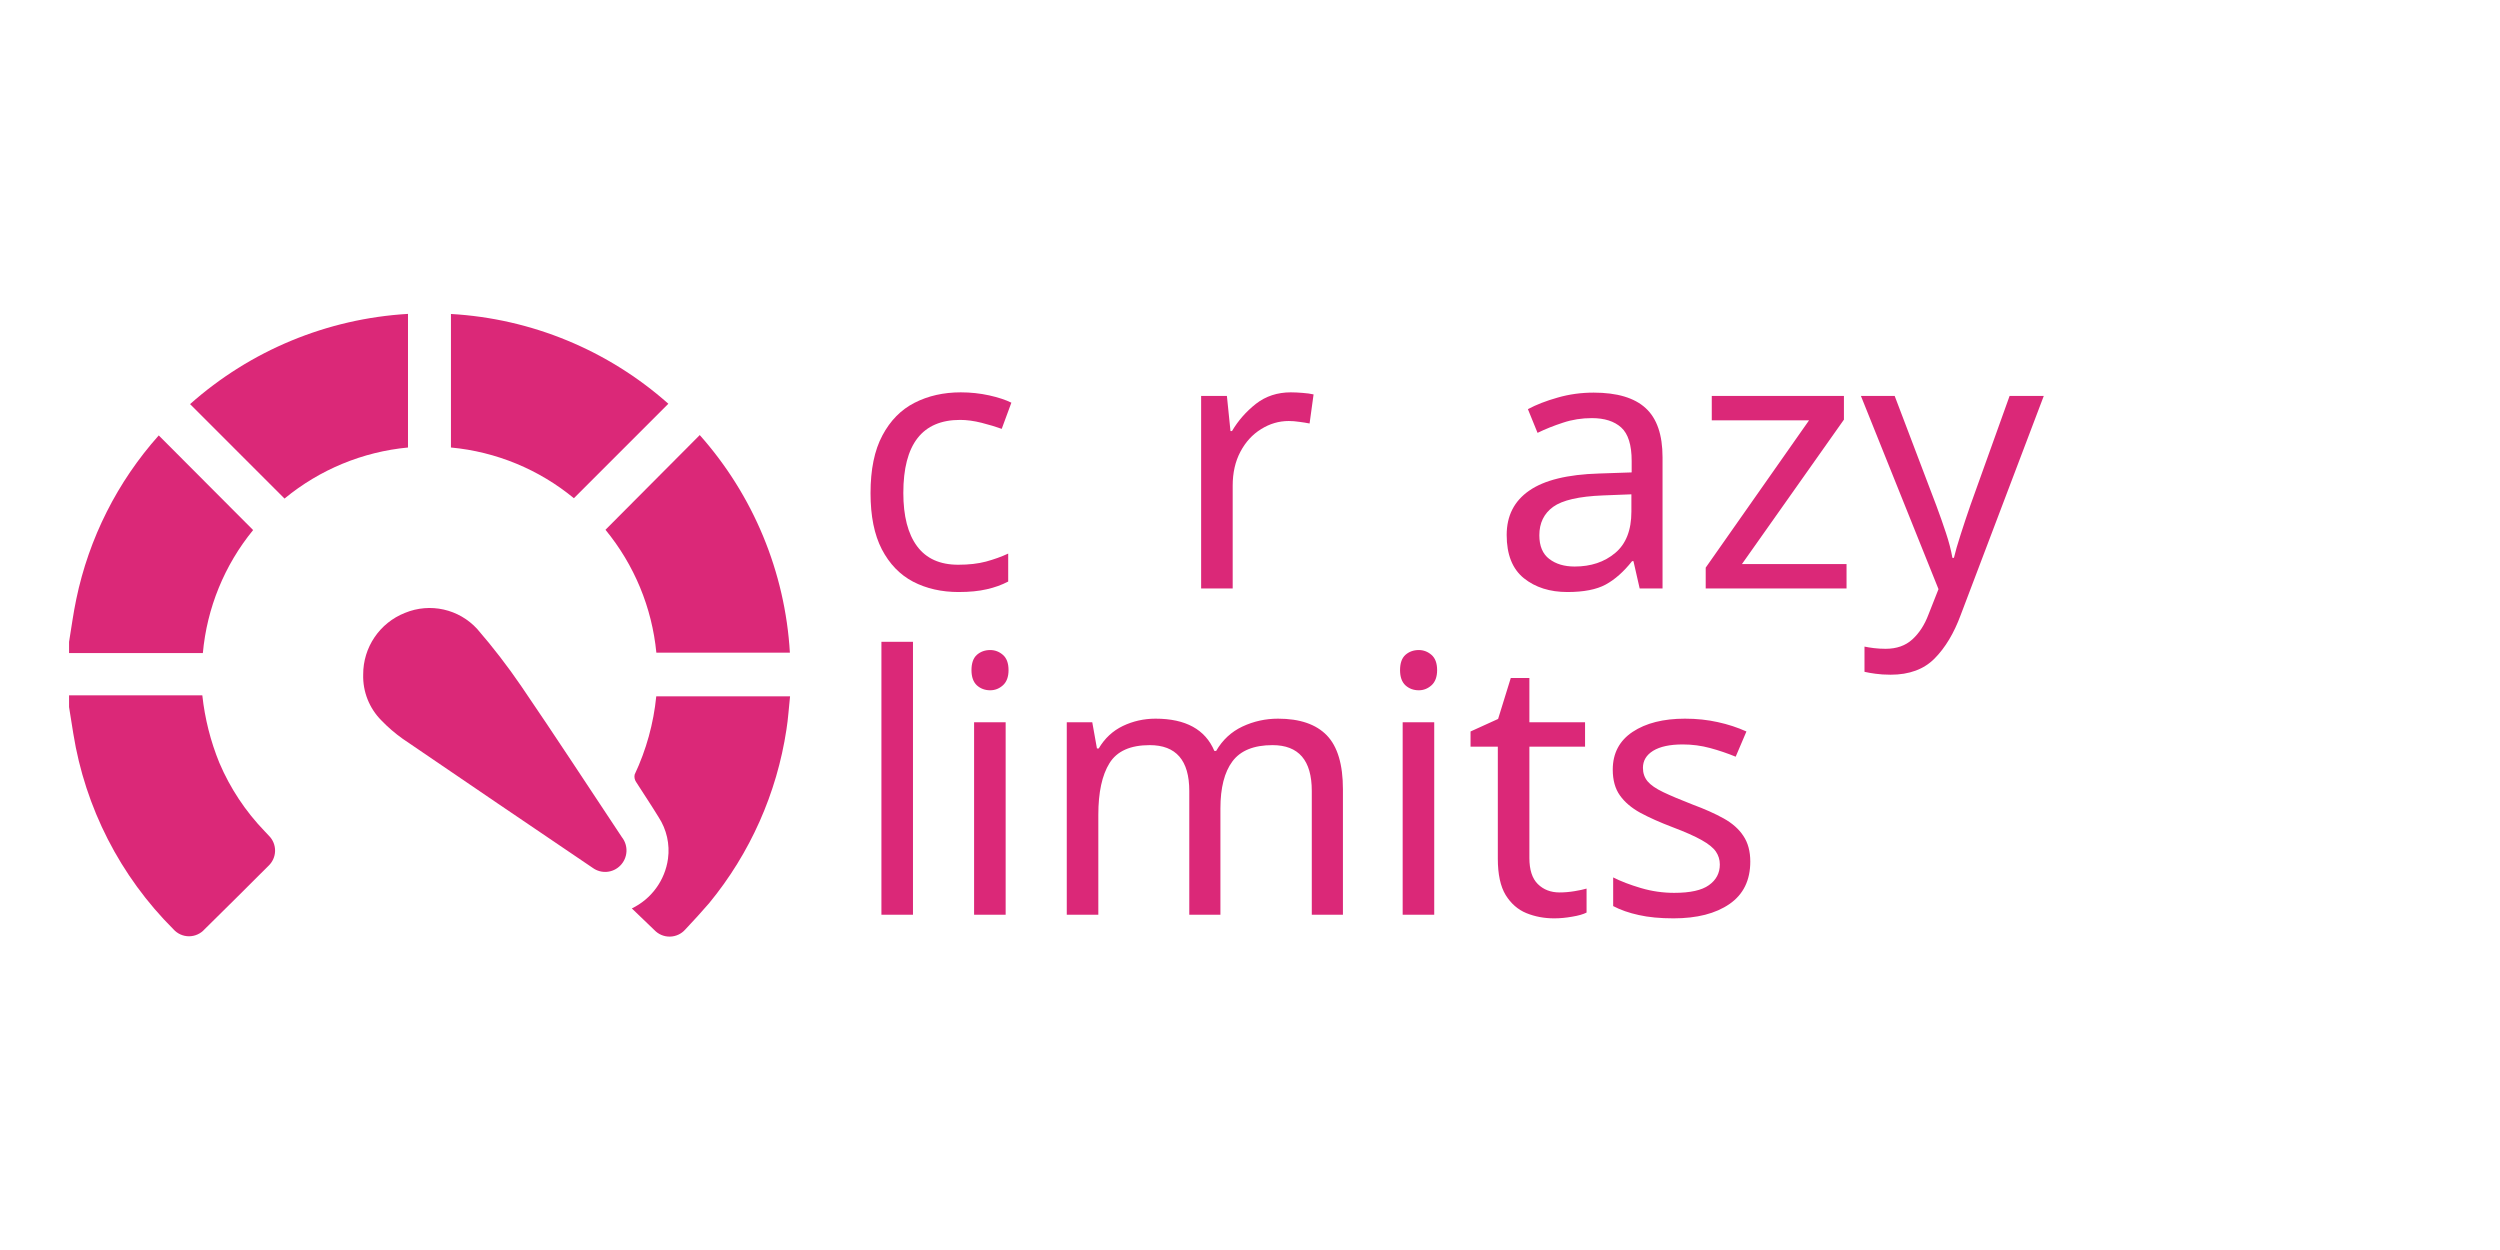
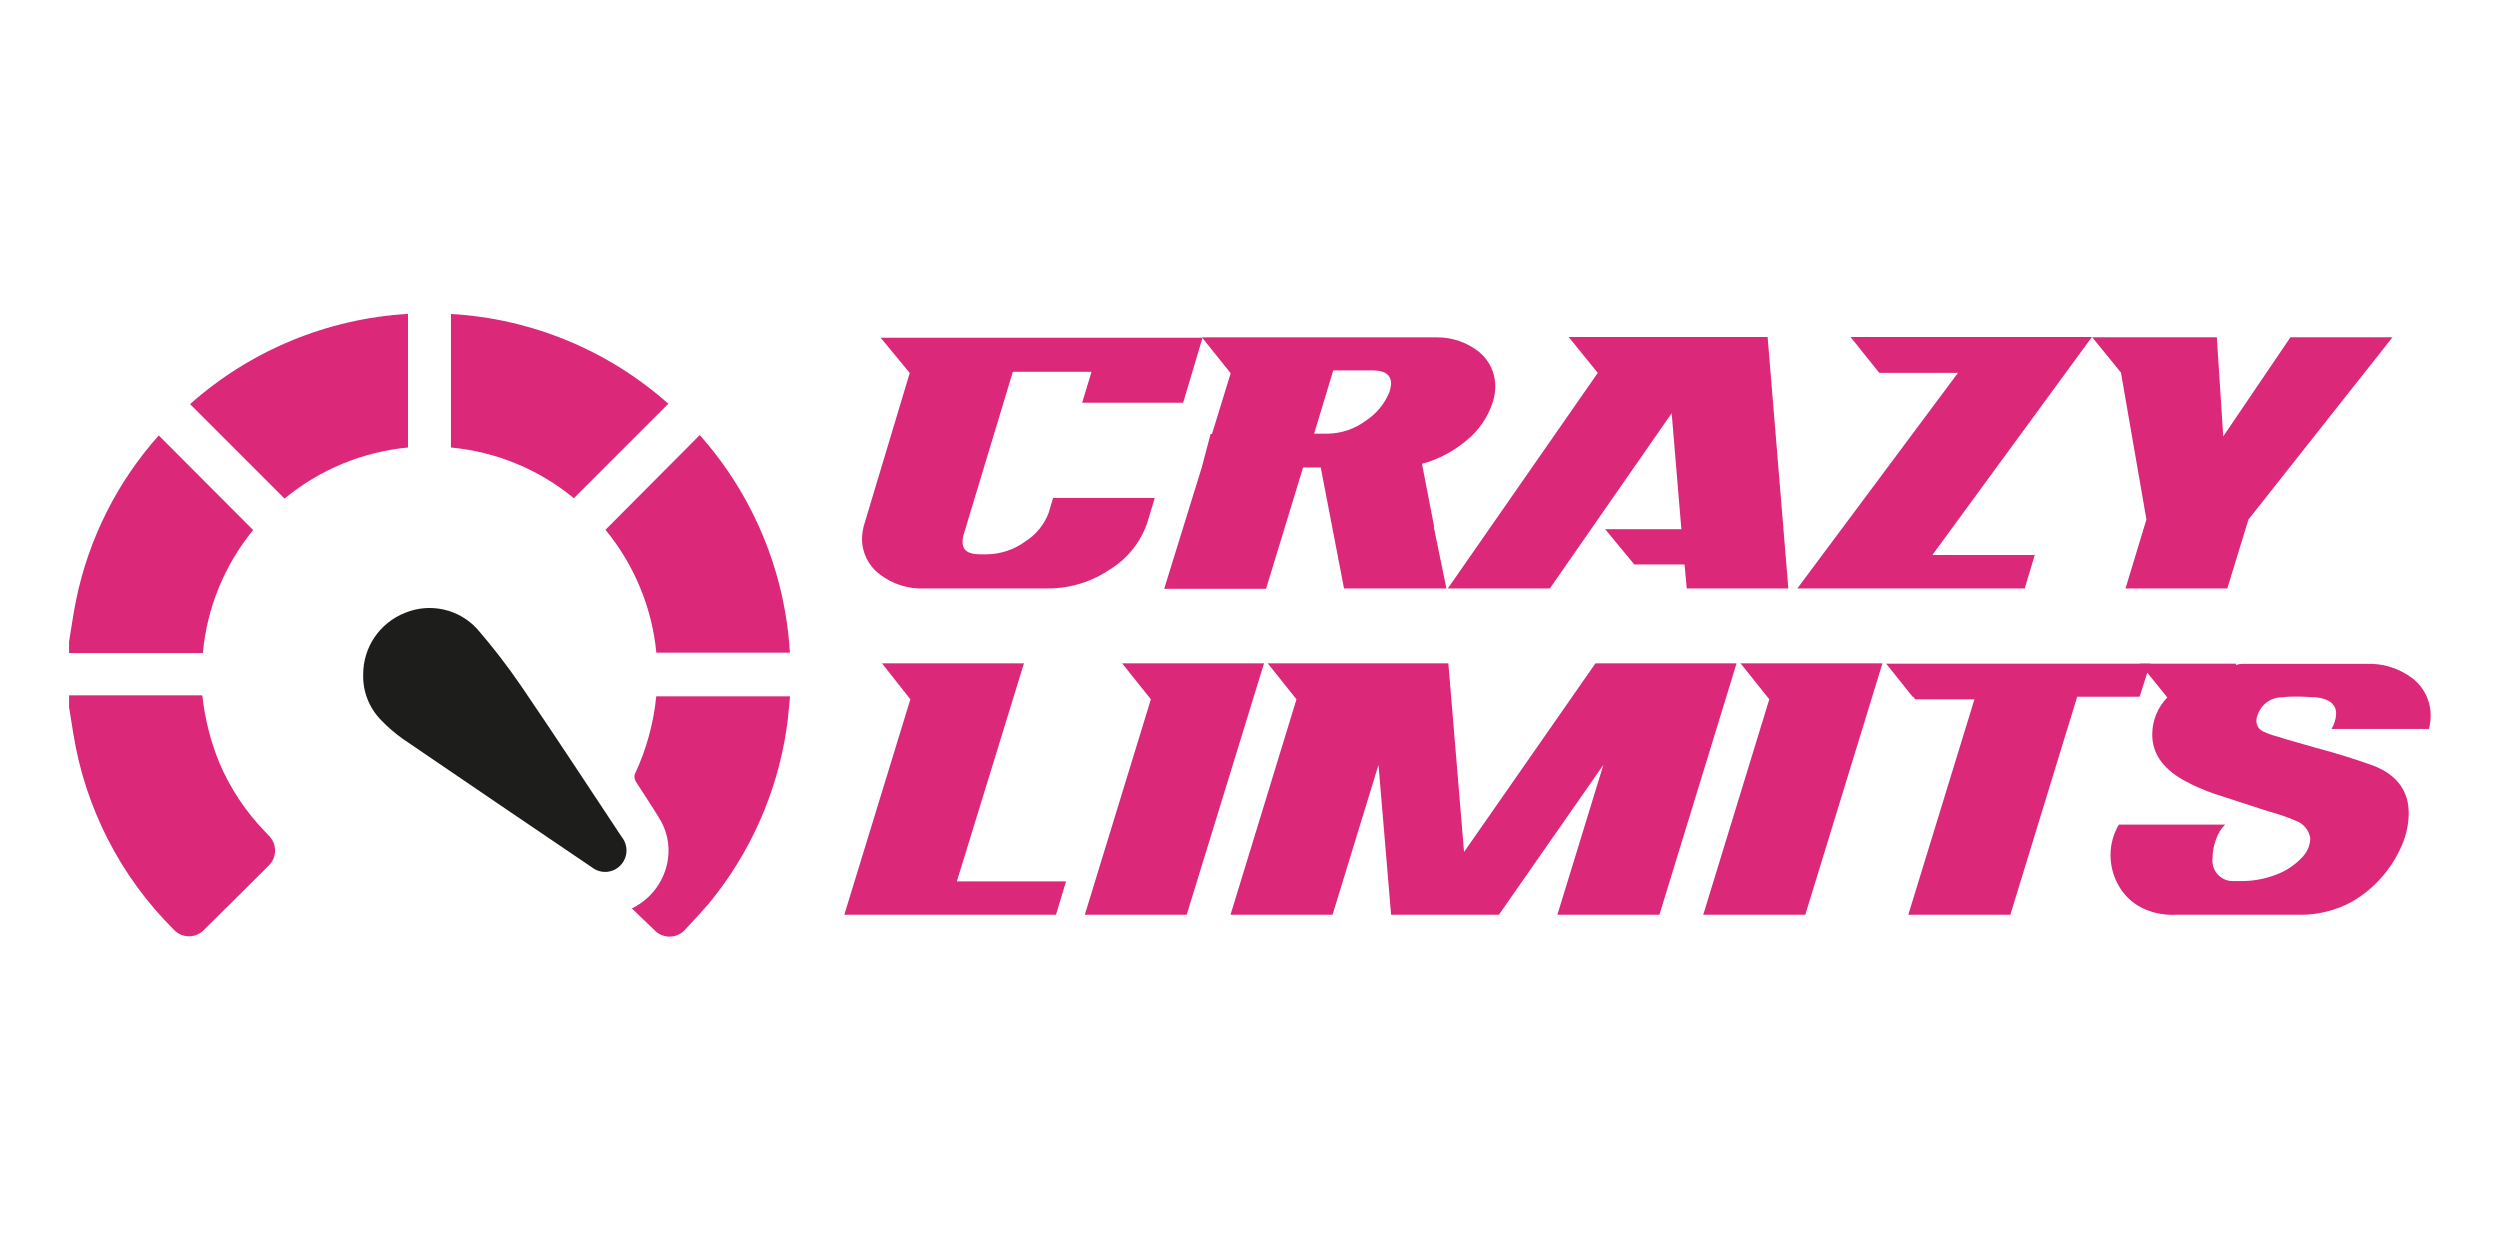
<svg xmlns="http://www.w3.org/2000/svg" id="Слой_1" data-name="Слой 1" viewBox="0 0 283.46 141.73">
  <defs>
-     <style>.cls-1,.cls-2{fill:#db2878;}.cls-2{font-size:40.73px;font-family:FastenRegular, Fasten;}.cls-3{letter-spacing:0.02em;}.cls-4{letter-spacing:0em;}</style>
+     <style>.cls-1{fill:#db2878;}.cls-2{fill:#1d1e1b;}</style>
  </defs>
  <path class="cls-1" d="M7.83,78.84H22.94a28.27,28.27,0,0,0,1.93,7.65A25.63,25.63,0,0,0,30,94.24c.17.17.33.34.49.52a2.37,2.37,0,0,1-.07,3.43C28,100.6,25.61,103,23.2,105.36a2.36,2.36,0,0,1-3.54,0A40.34,40.34,0,0,1,8.31,83.17c-.17-1-.32-2-.48-3Z" />
  <path class="cls-1" d="M7.83,72.78c.27-1.62.48-3.25.82-4.85A40.12,40.12,0,0,1,18,49.37L28.7,60.1A25.69,25.69,0,0,0,23,74.05H7.83Z" />
-   <path class="cls-1" d="M41.18,76.49a7.48,7.48,0,0,1,4.74-7,7.31,7.31,0,0,1,8.19,1.83,71.42,71.42,0,0,1,5,6.49c3.86,5.66,7.61,11.4,11.4,17.11a2.43,2.43,0,0,1-.17,3.21,2.4,2.4,0,0,1-3.14.27Q56.41,91.1,45.65,83.76a17.06,17.06,0,0,1-2.41-2.08A7.08,7.08,0,0,1,41.18,76.49Z" />
+   <path class="cls-2" d="M41.18,76.49a7.48,7.48,0,0,1,4.74-7,7.31,7.31,0,0,1,8.19,1.83,71.42,71.42,0,0,1,5,6.49c3.86,5.66,7.61,11.4,11.4,17.11a2.43,2.43,0,0,1-.17,3.21,2.4,2.4,0,0,1-3.14.27Q56.41,91.1,45.65,83.76a17.06,17.06,0,0,1-2.41-2.08A7.08,7.08,0,0,1,41.18,76.49Z" />
  <path class="cls-1" d="M65.07,56.49a25.65,25.65,0,0,0-13.94-5.75V35.6A40.58,40.58,0,0,1,75.78,45.78C72.19,49.36,68.65,52.9,65.07,56.49Z" />
  <path class="cls-1" d="M46.26,35.59V50.74a25.82,25.82,0,0,0-14,5.79L21.55,45.82A40.78,40.78,0,0,1,46.26,35.59Z" />
  <path class="cls-1" d="M68.65,60.07,79.34,49.33A40.73,40.73,0,0,1,89.56,74H74.42A25.85,25.85,0,0,0,68.65,60.07Z" />
  <path class="cls-1" d="M71.64,103a7.37,7.37,0,0,0,4.1-5.63,6.92,6.92,0,0,0-1.06-4.71c-.83-1.36-1.72-2.68-2.56-4a1.09,1.09,0,0,1-.16-.84,27.1,27.1,0,0,0,2.45-8.87H89.58c-.14,1.27-.21,2.53-.41,3.77a40.54,40.54,0,0,1-8.76,19.68c-.86,1-1.78,2-2.72,3a2.37,2.37,0,0,1-3.49.06Z" />
-   <text class="cls-2" transform="translate(96.47 66.72)">c<tspan class="cls-3" x="36.25" y="0">r</tspan>
-     <tspan class="cls-4" x="72.49" y="0">azy</tspan>
-   </text>
-   <text class="cls-2" transform="translate(96.47 103.72)">limits</text>
+   <path class="cls-1" d="M118.83,66.72h-14a7.72,7.72,0,0,1-5.09-1.61,5,5,0,0,1-2-4,5.76,5.76,0,0,1,.28-1.75l5.13-17.07-3.3-4h36.5l-2.2,7.37H122.7l1.06-3.5h-8.92L109.3,60.49a3,3,0,0,0-.16.94c0,1,.66,1.42,2,1.42h.73a7.55,7.55,0,0,0,4.36-1.44,6.66,6.66,0,0,0,2.68-3.28l.49-1.67h11.53l-.86,2.85a10,10,0,0,1-4.25,5.27A12.42,12.42,0,0,1,118.83,66.72Z" />
+   <path class="cls-1" d="M164,66.72H152.39L149.75,53h-2l-4.2,13.76H132L136.26,53l1-3.79h.16l2.12-6.89-3.26-4.07H162.9a7.62,7.62,0,0,1,4.85,1.69,5,5,0,0,1,1.79,3.93,5.73,5.73,0,0,1-.29,1.75,9.23,9.23,0,0,1-2.95,4.3,13.14,13.14,0,0,1-5.07,2.67l1.39,7.17h-.05ZM150.52,49.17a7.37,7.37,0,0,0,4.34-1.47,7,7,0,0,0,2.7-3.3,4.51,4.51,0,0,0,.17-.89c0-1-.69-1.51-2.08-1.51h-4.48L149,49.17Z" />
+   <path class="cls-1" d="M202.77,66.72H191.25L191,64h-5.7L182,60h8.64l-1.1-13.15L175.73,66.72H164.16l17-24.44-3.3-4.07h22.56Z" />
+   <path class="cls-1" d="M229.57,66.72H203.79L222,42.28h-8.92l-3.26-4.07h27.37L219.1,62.93h11.61Z" />
+   <path class="cls-1" d="M252.54,66.72H241l2.37-7.82-2.89-16.66-3.26-4h14.13l.73,11.24,7.62-11.24h11.57L254.94,58.9Z" />
+   <path class="cls-1" d="M119.73,103.72h-24l7.49-24.43L100,75.21H116.1l-7.61,24.73h12.38Z" />
+   <path class="cls-1" d="M134.55,103.72H123l7.49-24.43-3.26-4.08h16.09Z" />
+   <path class="cls-1" d="M188.15,103.72H176.58l5.22-17-11.85,17H157.73l-1.43-17-5.21,17H139.52L147,79.29l-3.26-4.08h20.48L166,96.6,180.9,75.21h16Z" />
+   <path class="cls-1" d="M204.69,103.72H193.12l7.49-24.43-3.26-4.08h16.09Z" />
+   <path class="cls-1" d="M227.94,103.72H216.37l7.5-24.43h-6.72l-.21-.29h-.08v0l-3-3.75h29.93L242.6,79h-7.08Z" />
+   <path class="cls-1" d="M261,103.72H246.64a7.7,7.7,0,0,1-4.18-1,6.33,6.33,0,0,1-2.38-2.56A7,7,0,0,1,239.3,97a6.82,6.82,0,0,1,.94-3.5H252.3a3.94,3.94,0,0,0-1,1.57,5.89,5.89,0,0,0-.43,2.22A2.32,2.32,0,0,0,253,99.9l1.14,0a10.8,10.8,0,0,0,3.91-.72,7.61,7.61,0,0,0,3-2,3.16,3.16,0,0,0,.9-2.12,2.49,2.49,0,0,0-1.65-2A21.35,21.35,0,0,0,257.22,92l-6.15-2a21.55,21.55,0,0,1-3.58-1.59q-3.47-2-3.46-5.13a6,6,0,0,1,1.71-4.2l-3.1-3.83h10.88v.13h.08a2.23,2.23,0,0,1,.55-.11q.3,0,14.15,0a8.08,8.08,0,0,1,5.3,1.69,5.3,5.3,0,0,1,2,4.22,6,6,0,0,1-.2,1.47H264.35a3.47,3.47,0,0,0,.53-1.76c0-1-.76-1.67-2.28-1.83-.6,0-1.26-.08-2-.08s-1.18,0-1.75.08A2.93,2.93,0,0,0,256,81a1.93,1.93,0,0,0-.16.73,1.28,1.28,0,0,0,.77,1.2,8.24,8.24,0,0,0,1.8.63l.61.21c1.11.32,2.28.65,3.5,1q3.54.94,6.68,2.08,3.92,1.59,3.91,5.38a9.19,9.19,0,0,1-.73,3.5,12.93,12.93,0,0,1-1.8,3.09,13.21,13.21,0,0,1-4,3.47A12.12,12.12,0,0,1,261,103.72Z" />
</svg>
